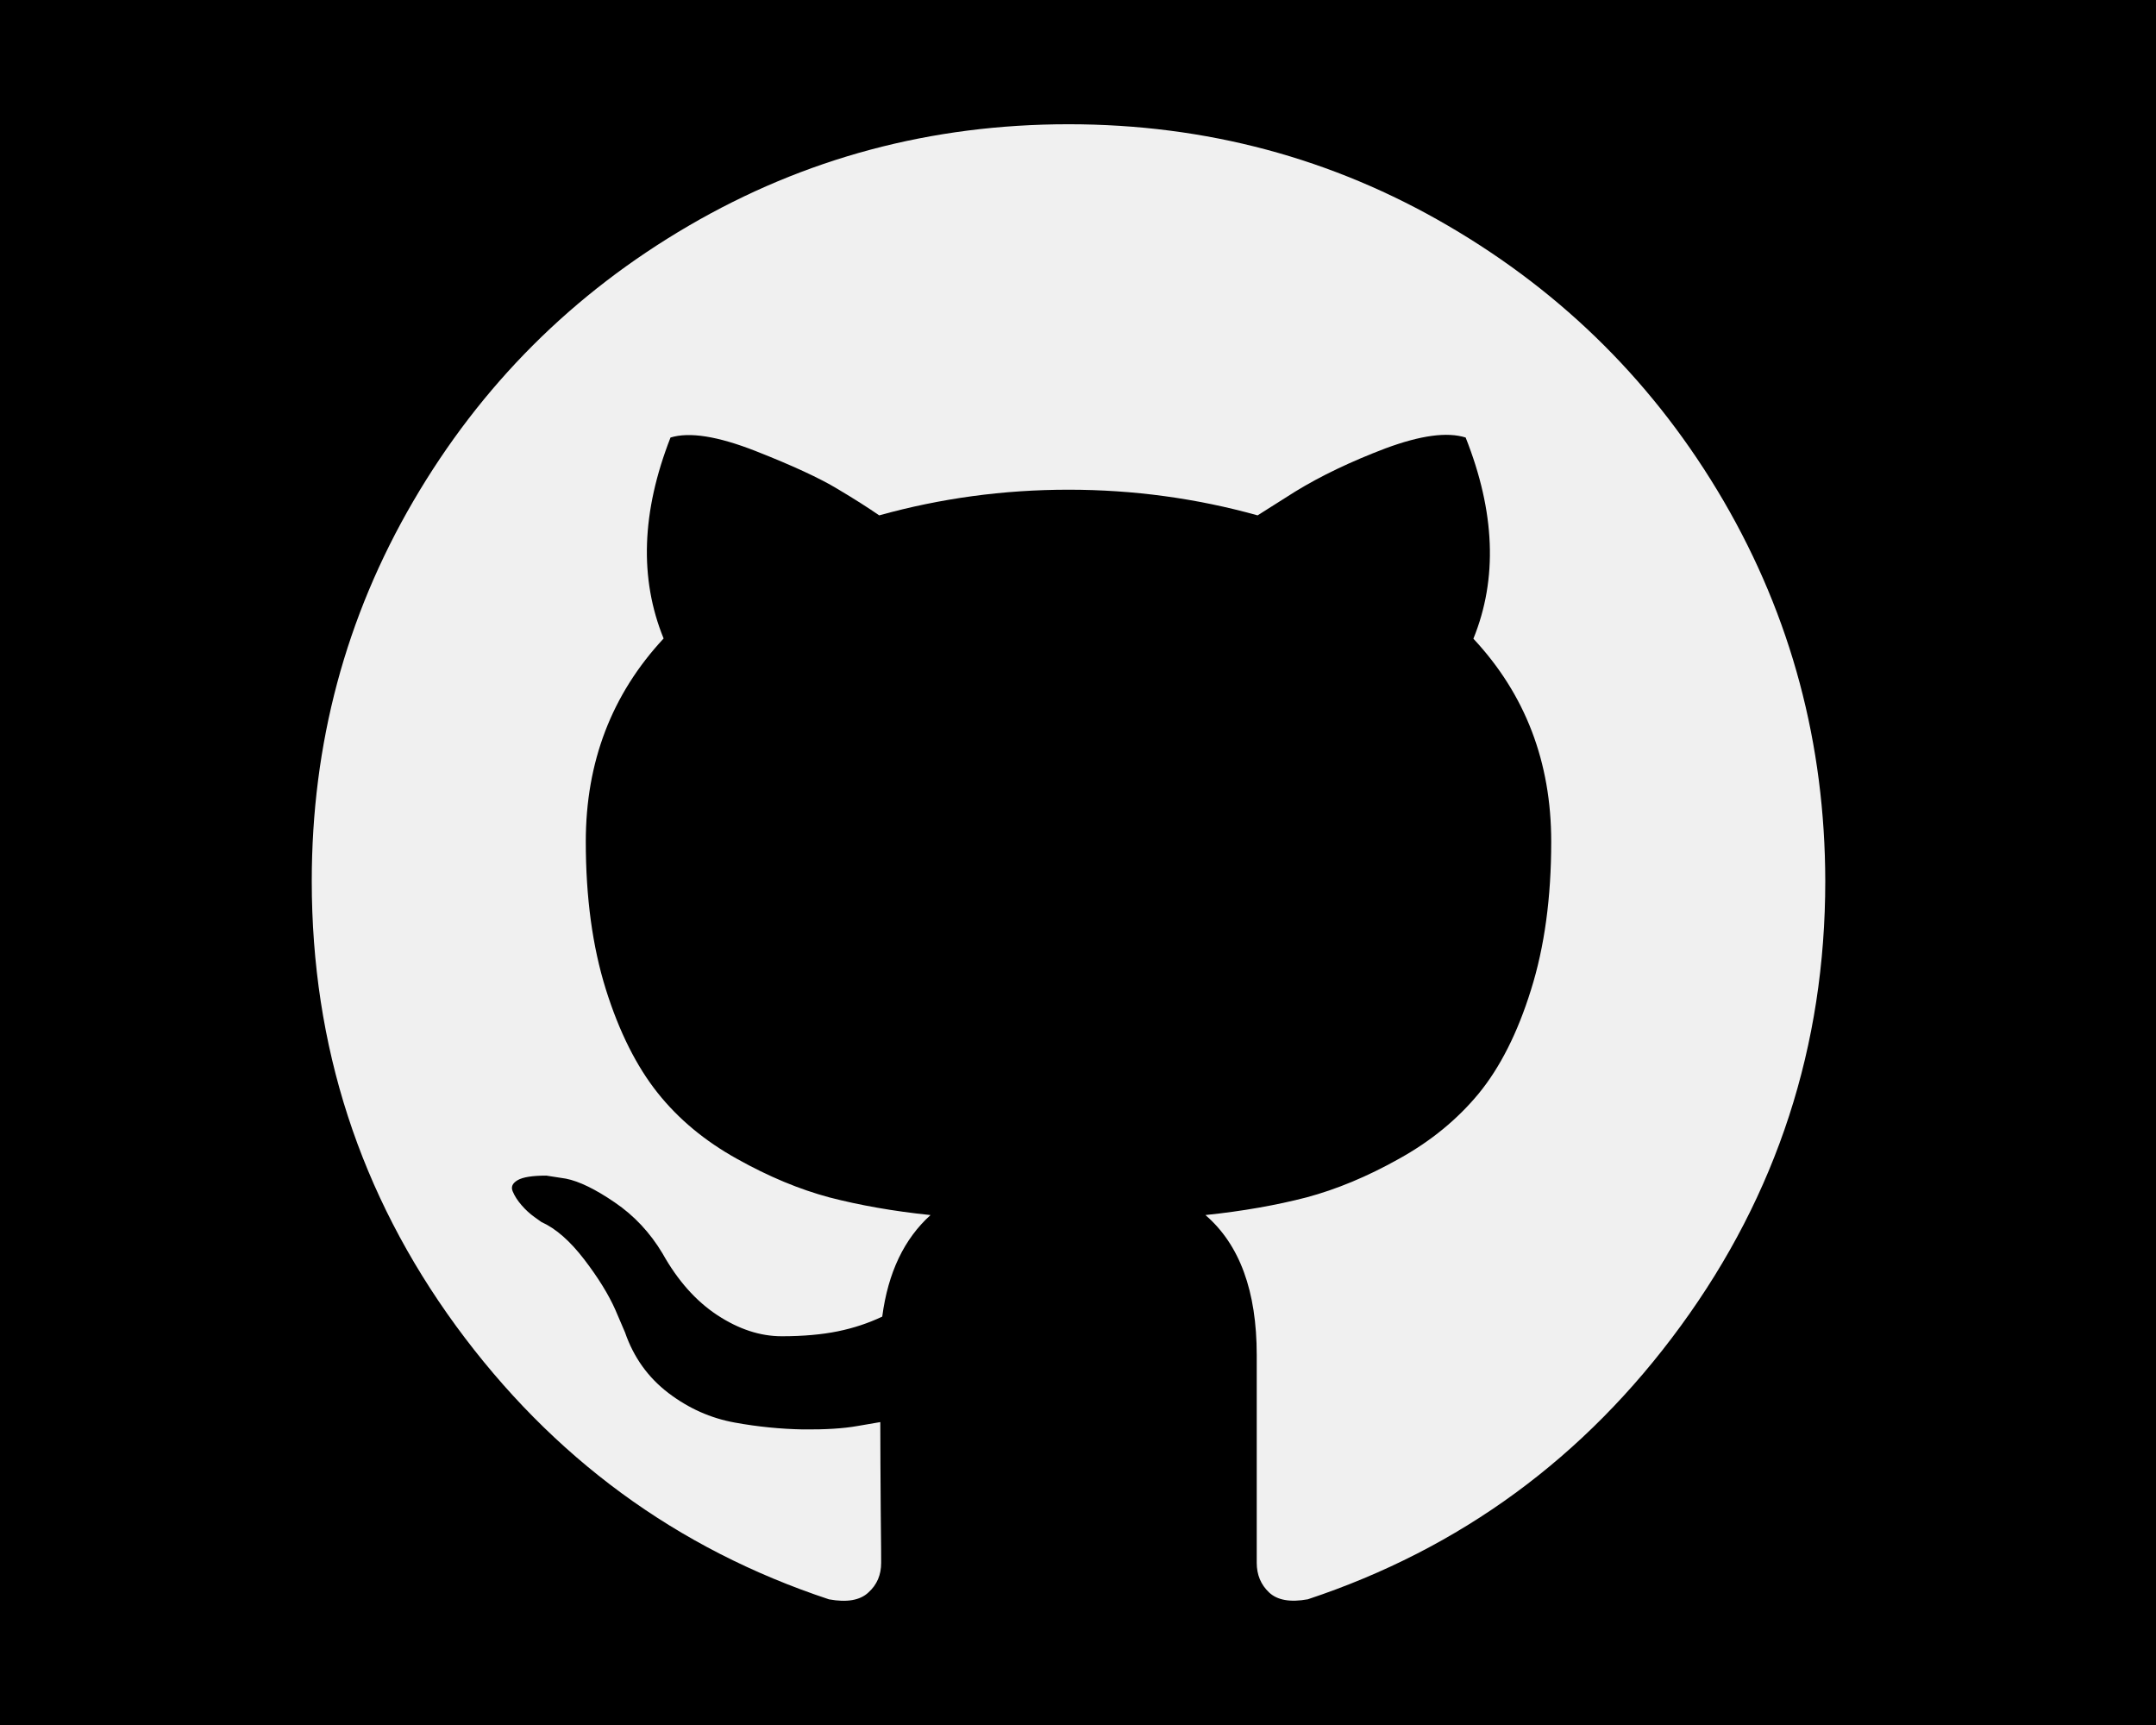
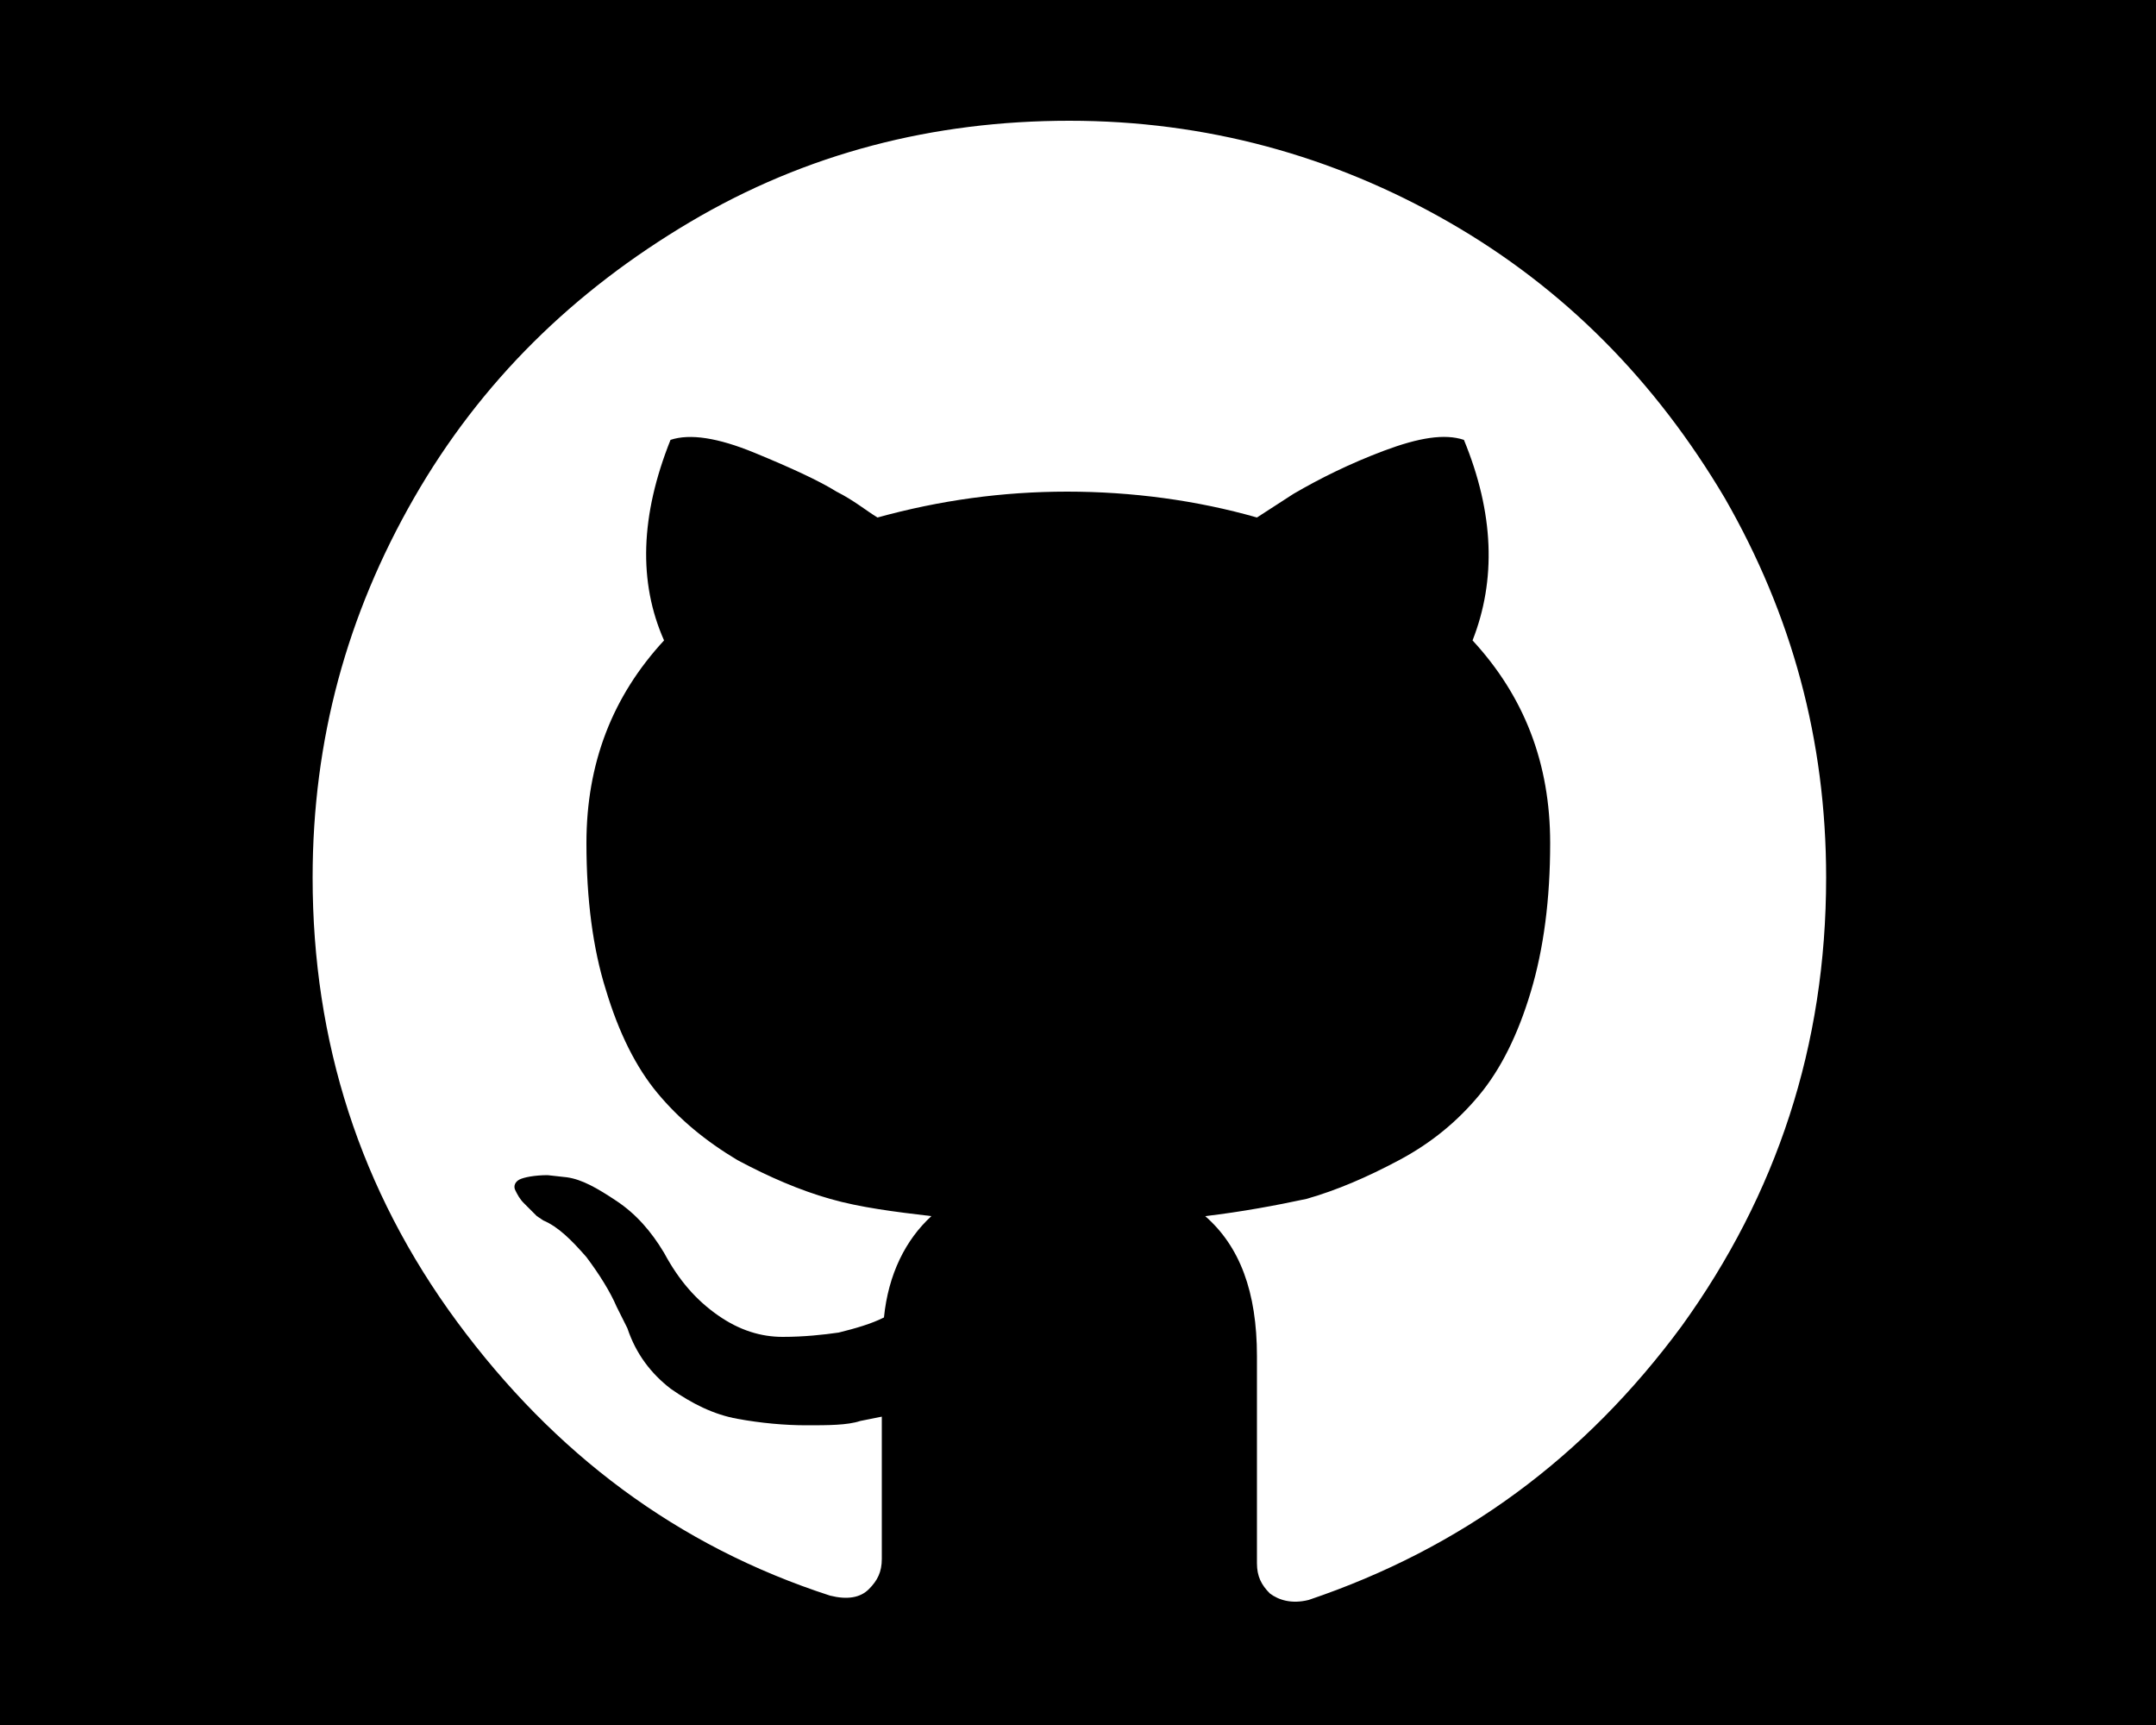
- <svg xmlns="http://www.w3.org/2000/svg" version="1.1" id="Layer_1" x="0px" y="0px" width="100px" height="80px" viewBox="0 0 100 80" enable-background="new 0 0 100 80" xml:space="preserve">
-   <path d="M0-0.64V80h100V-0.64H0z M77.96,61.49C73.5,67.6,67.73,71.82,60.66,74.17c-0.82,0.15-1.42,0.04-1.8-0.32  c-0.38-0.359-0.57-0.819-0.57-1.369V62.84c0-2.96-0.79-5.12-2.38-6.49c1.74-0.18,3.3-0.46,4.689-0.819  c1.381-0.37,2.811-0.96,4.29-1.79c1.48-0.82,2.71-1.83,3.7-3.03c0.99-1.21,1.8-2.81,2.42-4.8c0.63-2,0.94-4.29,0.94-6.88  c0-3.69-1.2-6.83-3.61-9.41c1.13-2.78,1.01-5.88-0.359-9.33c-0.86-0.27-2.091-0.1-3.711,0.5c-1.609,0.61-3.01,1.28-4.199,2.01  l-1.74,1.1c-2.83-0.79-5.76-1.19-8.77-1.19c-3.02,0-5.94,0.4-8.78,1.19c-0.48-0.33-1.13-0.75-1.94-1.23  c-0.81-0.49-2.08-1.08-3.81-1.76c-1.74-0.68-3.05-0.89-3.93-0.62c-1.35,3.45-1.45,6.55-0.32,9.32c-2.41,2.59-3.61,5.73-3.61,9.42  c0,2.59,0.31,4.871,0.93,6.85c0.62,1.98,1.43,3.58,2.4,4.8c0.97,1.221,2.2,2.24,3.68,3.061c1.48,0.83,2.91,1.42,4.29,1.79  c1.39,0.359,2.95,0.64,4.69,0.819c-1.22,1.101-1.97,2.66-2.24,4.71c-0.64,0.301-1.32,0.53-2.06,0.681  c-0.73,0.149-1.6,0.229-2.6,0.229c-1.01,0-2-0.33-2.99-0.979c-1-0.66-1.84-1.61-2.54-2.86c-0.58-0.97-1.32-1.76-2.22-2.37  c-0.89-0.609-1.65-0.979-2.26-1.1l-0.91-0.141c-0.64,0-1.09,0.07-1.33,0.211c-0.24,0.14-0.32,0.31-0.23,0.52  c0.09,0.22,0.23,0.43,0.41,0.64c0.19,0.221,0.39,0.4,0.6,0.551l0.32,0.229c0.67,0.3,1.33,0.88,1.99,1.74  c0.65,0.85,1.13,1.63,1.44,2.33l0.45,1.05c0.4,1.16,1.07,2.09,2.01,2.81c0.95,0.721,1.97,1.17,3.07,1.37  c1.09,0.2,2.15,0.3,3.17,0.32c1.02,0.01,1.87-0.04,2.54-0.16l1.05-0.18c0,1.16,0.01,2.51,0.02,4.06c0.02,1.561,0.02,2.38,0.02,2.471  c0,0.55-0.19,1.01-0.59,1.369c-0.39,0.37-1.01,0.471-1.83,0.32c-7.07-2.34-12.83-6.57-17.3-12.68c-4.46-6.11-6.69-12.98-6.69-20.63  c0-6.37,1.57-12.24,4.71-17.62c3.14-5.38,7.39-9.63,12.77-12.77c5.38-3.14,11.25-4.71,17.62-4.71c6.37,0,12.24,1.57,17.61,4.71  c5.38,3.14,9.64,7.39,12.78,12.77c3.13,5.38,4.7,11.25,4.71,17.62C84.66,48.5,82.42,55.38,77.96,61.49z" />
+ <svg xmlns="http://www.w3.org/2000/svg" version="1.1" id="Layer_1" x="0px" y="0px" viewBox="0 0 100 80" style="enable-background:new 0 0 100 80;" xml:space="preserve">
+   <style type="text/css">
+ 	.st0{fill:#FFFFFF;}
+ </style>
+   <rect y="-0.6" width="100" height="80.6" />
+   <path class="st0" d="M78,61.5c-4.5,6.1-10.2,10.3-17.3,12.7c-0.8,0.2-1.4,0-1.8-0.3c-0.4-0.4-0.6-0.8-0.6-1.4v-9.6  c0-3-0.8-5.1-2.4-6.5c1.7-0.2,3.3-0.5,4.7-0.8c1.4-0.4,2.8-1,4.3-1.8c1.5-0.8,2.7-1.8,3.7-3c1-1.2,1.8-2.8,2.4-4.8  c0.6-2,0.9-4.3,0.9-6.9c0-3.7-1.2-6.8-3.6-9.4c1.1-2.8,1-5.9-0.4-9.3c-0.9-0.3-2.1-0.1-3.7,0.5c-1.6,0.6-3,1.3-4.2,2l-1.7,1.1  c-2.8-0.8-5.8-1.2-8.8-1.2c-3,0-5.9,0.4-8.8,1.2c-0.5-0.3-1.1-0.8-1.9-1.2c-0.8-0.5-2.1-1.1-3.8-1.8c-1.7-0.7-3-0.9-3.9-0.6  c-1.4,3.5-1.5,6.6-0.3,9.3c-2.4,2.6-3.6,5.7-3.6,9.4c0,2.6,0.3,4.9,0.9,6.8c0.6,2,1.4,3.6,2.4,4.8c1,1.2,2.2,2.2,3.7,3.1  c1.5,0.8,2.9,1.4,4.3,1.8c1.4,0.4,3,0.6,4.7,0.8c-1.2,1.1-2,2.7-2.2,4.7c-0.6,0.3-1.3,0.5-2.1,0.7c-0.7,0.1-1.6,0.2-2.6,0.2  c-1,0-2-0.3-3-1c-1-0.7-1.8-1.6-2.5-2.9c-0.6-1-1.3-1.8-2.2-2.4c-0.9-0.6-1.6-1-2.3-1.1l-0.9-0.1c-0.6,0-1.1,0.1-1.3,0.2  c-0.2,0.1-0.3,0.3-0.2,0.5c0.1,0.2,0.2,0.4,0.4,0.6c0.2,0.2,0.4,0.4,0.6,0.6l0.3,0.2c0.7,0.3,1.3,0.9,2,1.7c0.6,0.8,1.1,1.6,1.4,2.3  l0.5,1c0.4,1.2,1.1,2.1,2,2.8c1,0.7,2,1.2,3.1,1.4c1.1,0.2,2.2,0.3,3.2,0.3c1,0,1.9,0,2.5-0.2l1-0.2c0,1.2,0,2.5,0,4.1  c0,1.6,0,2.4,0,2.5c0,0.6-0.2,1-0.6,1.4c-0.4,0.4-1,0.5-1.8,0.3c-7.1-2.3-12.8-6.6-17.3-12.7c-4.5-6.1-6.7-13-6.7-20.6  c0-6.4,1.6-12.2,4.7-17.6s7.4-9.6,12.8-12.8s11.3-4.7,17.6-4.7s12.2,1.6,17.6,4.7c5.4,3.1,9.6,7.4,12.8,12.8  c3.1,5.4,4.7,11.2,4.7,17.6C84.7,48.5,82.4,55.4,78,61.5z" />
</svg>
